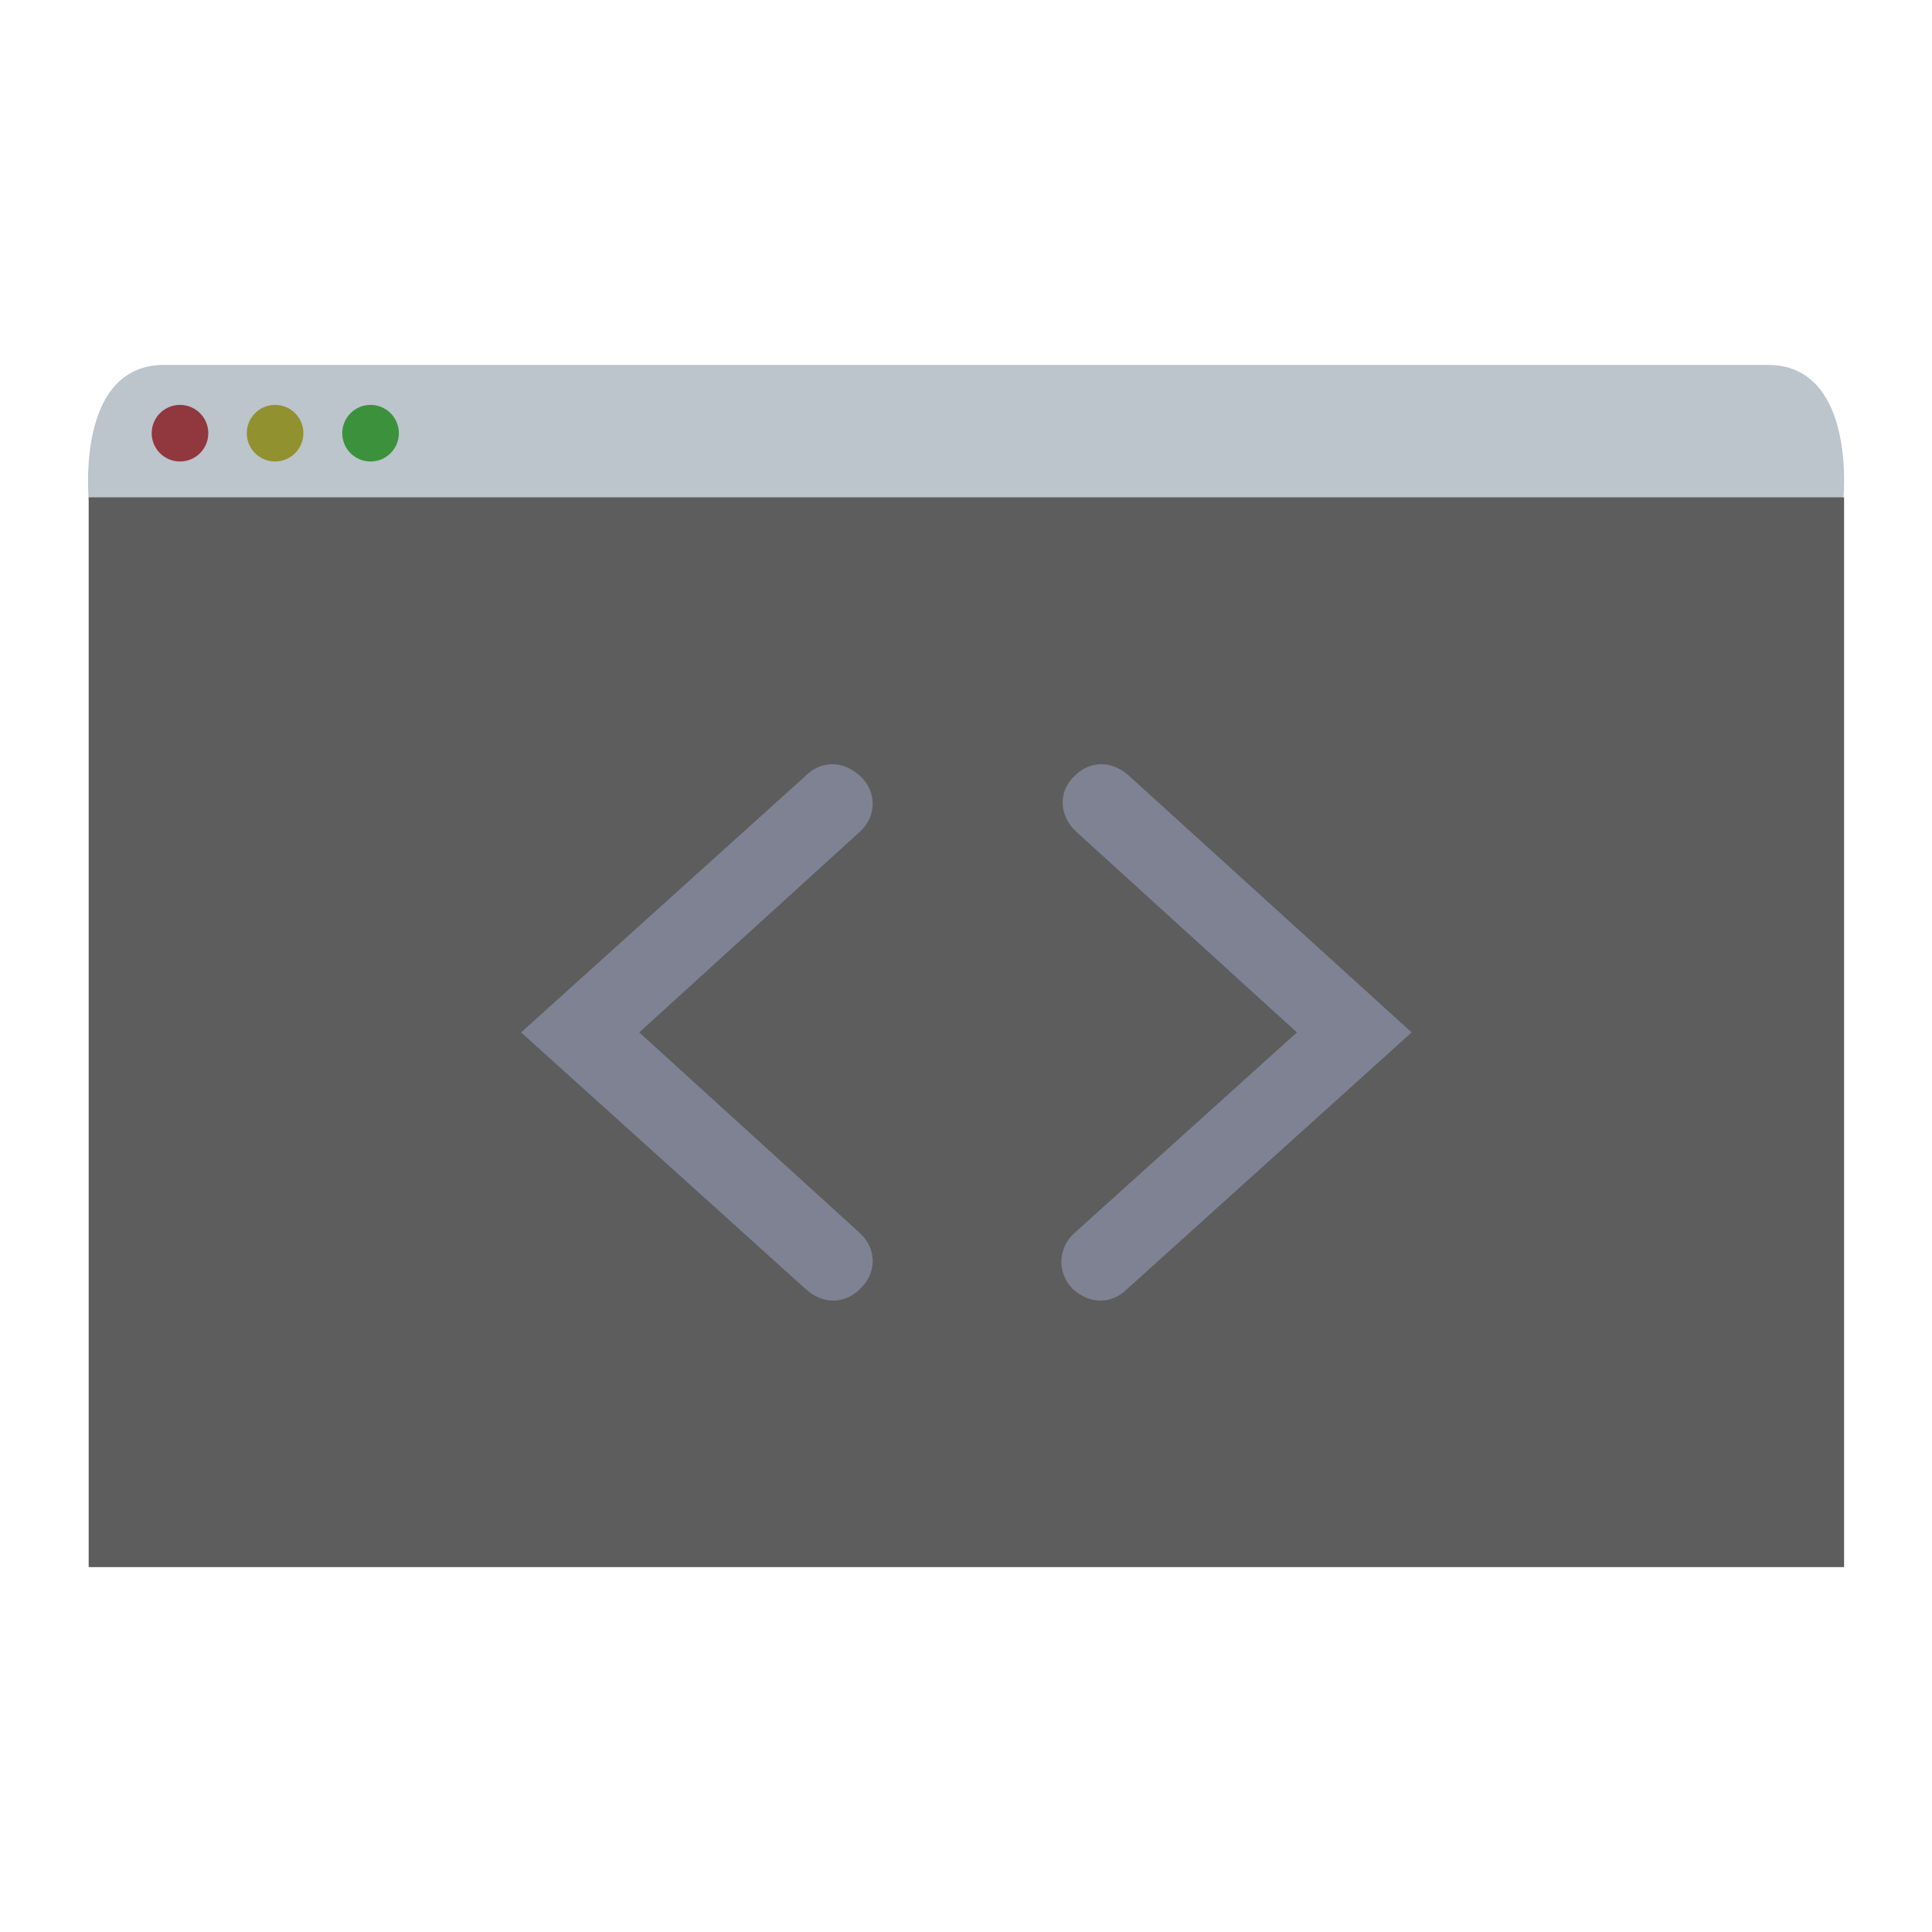
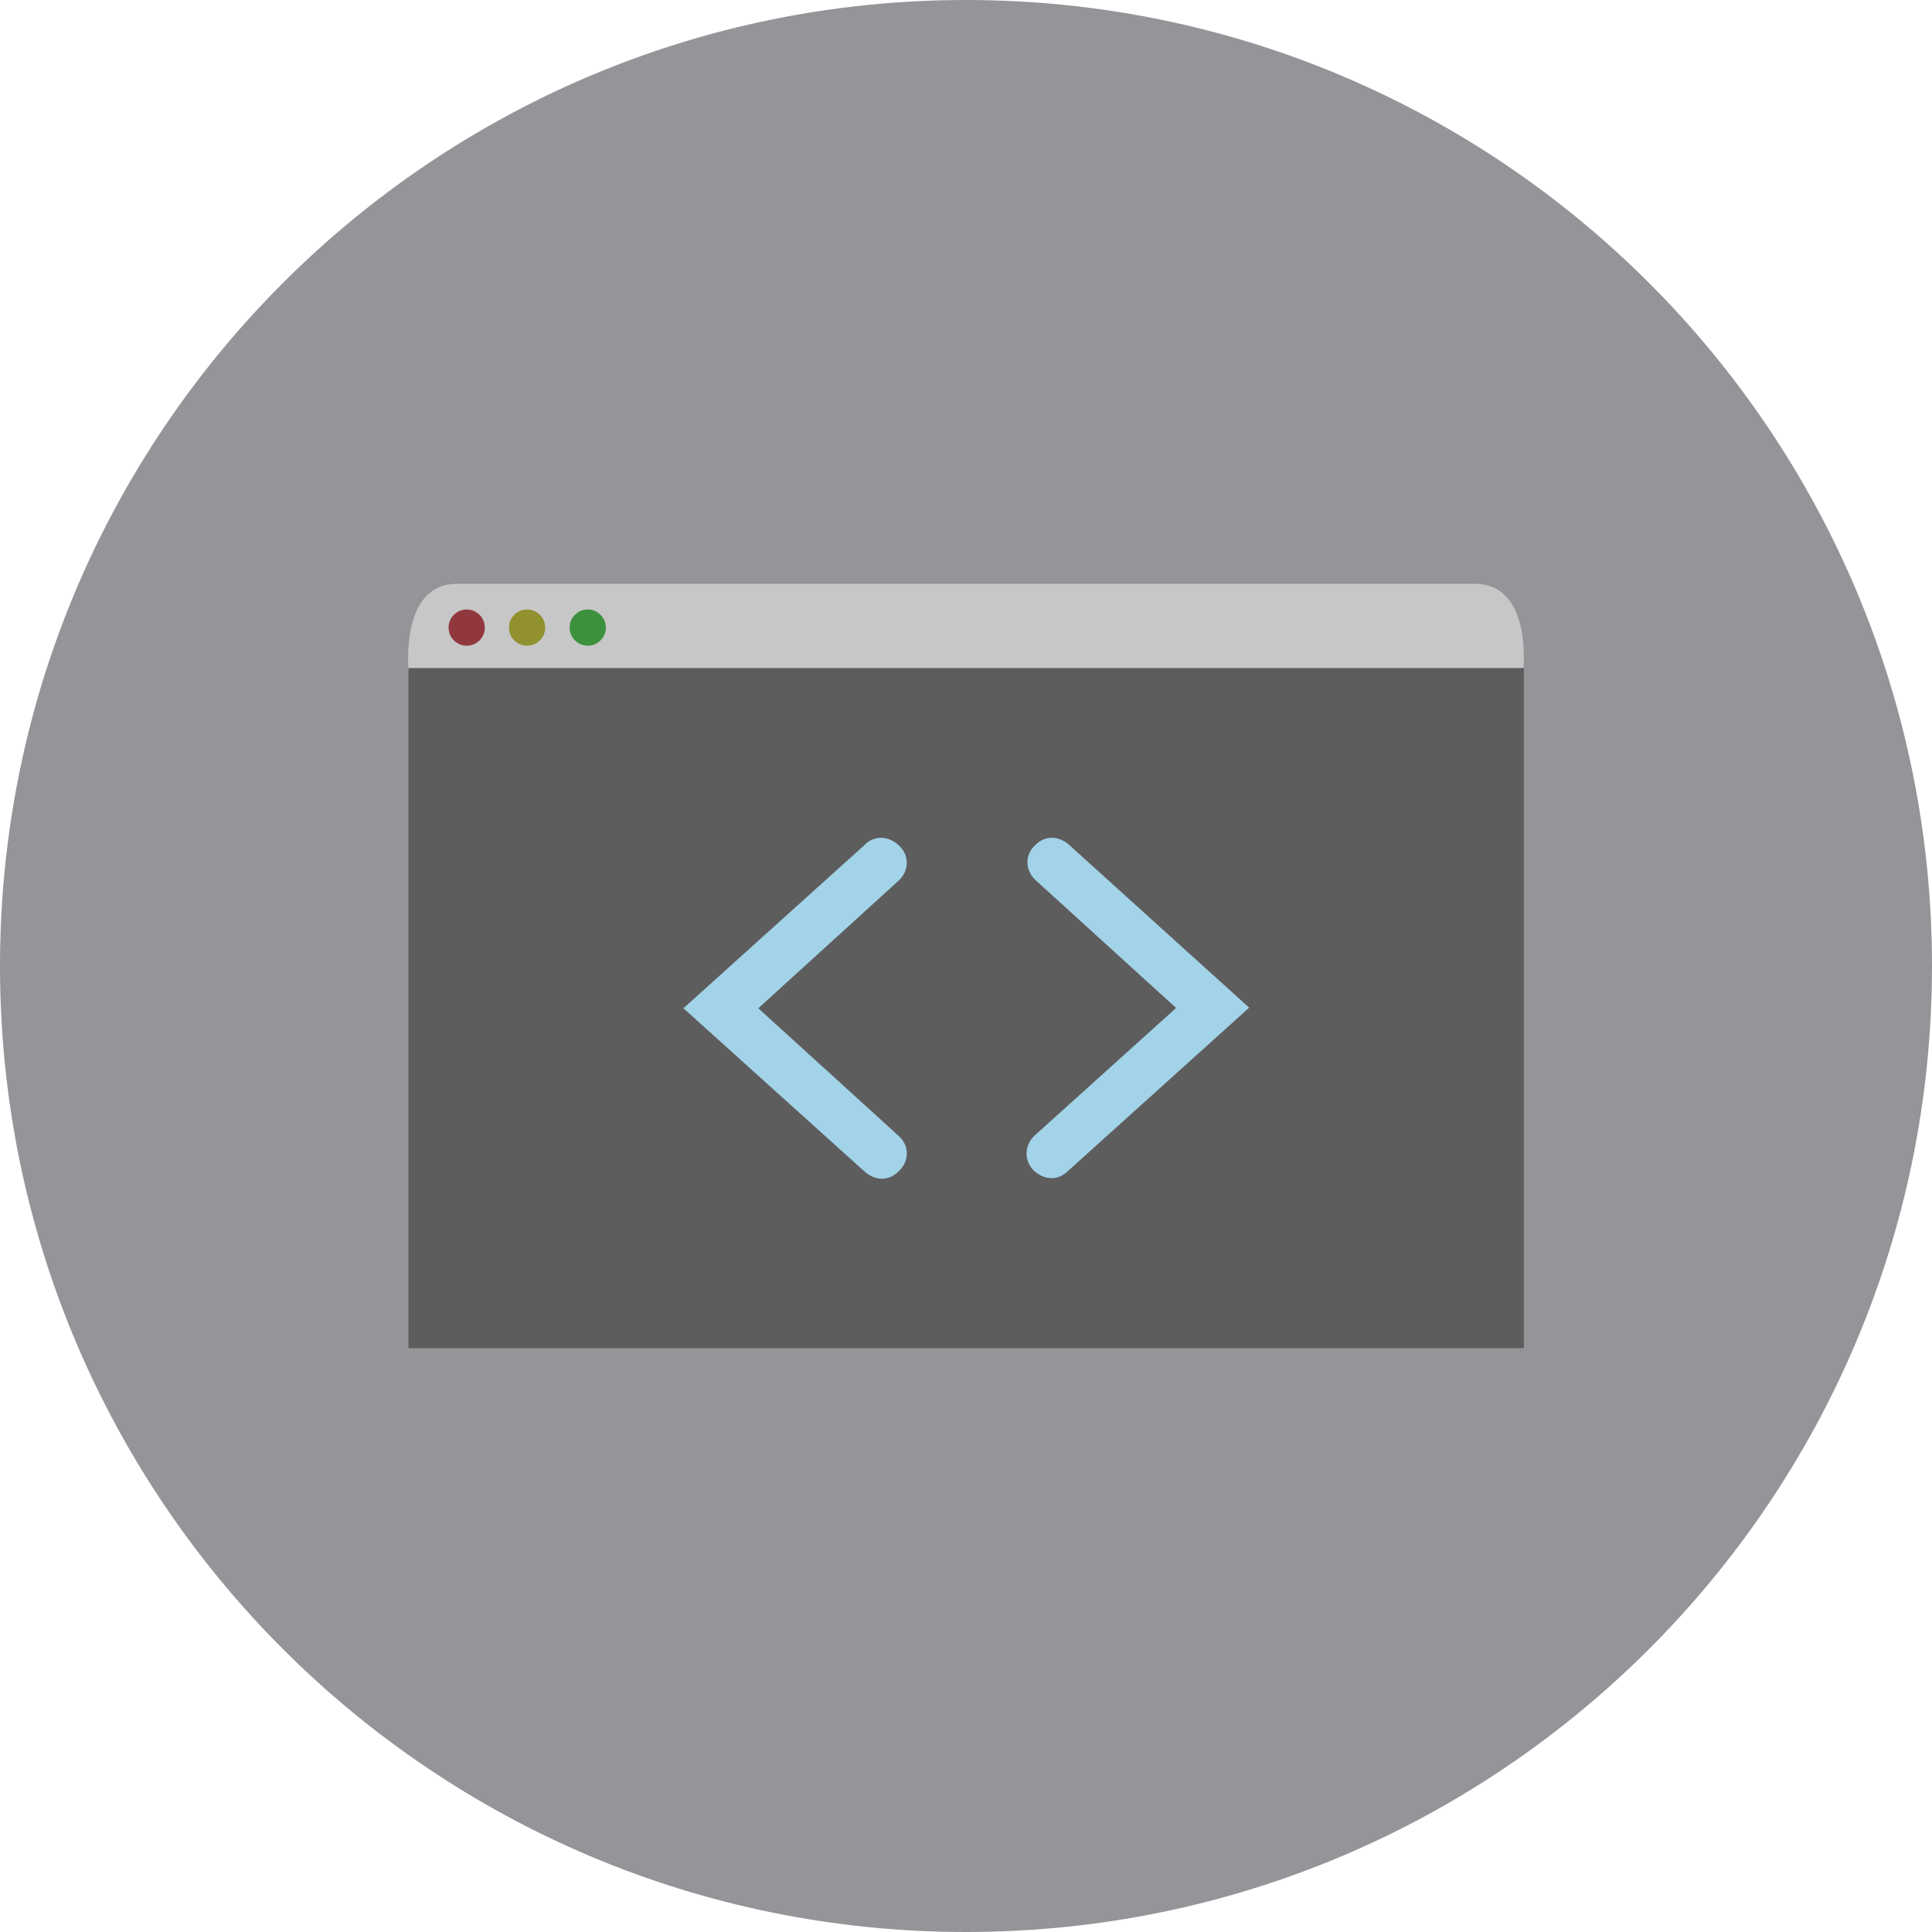
- <svg xmlns="http://www.w3.org/2000/svg" version="1.1" id="Layer_1" x="0px" y="0px" viewBox="0 0 512 512" enable-background="new 0 0 512 512" xml:space="preserve">
+ <svg xmlns="http://www.w3.org/2000/svg" version="1.1" id="Layer_1" x="0px" y="0px" viewBox="0 0 640 640" enable-background="new 0 0 640 640" xml:space="preserve">
+   <circle fill="#939598" cx="320" cy="320" r="320" />
  <g>
    <g>
-       <path fill="#BCC4CC" stroke="#BCC4CC" stroke-miterlimit="10" d="M468.5,97.2H256.3h-0.6H43.5c-21.7,0-19.8,31-19.5,35.2H488    C488.4,128.2,490.2,97.2,468.5,97.2z" />
+       <path fill="#C7C7C7" stroke="#C7C7C7" stroke-miterlimit="10" d="M488.7,193.9H320.2h-0.5H151.3c-17.2,0-15.7,24.6-15.5,27.9    h368.3C504.5,218.5,505.9,193.9,488.7,193.9z" />
    </g>
-     <rect x="24" y="132.3" fill="#5D5D5D" stroke="#5D5D5D" stroke-miterlimit="10" width="464.2" height="282.5" />
-     <path fill="#7F8293" d="M227.9,205.6c-4.5-4.1-10.3-4.1-14.4,0l-75.4,68l75.4,68c4.5,4.1,10.3,4.1,14.4,0c4.5-4.1,4.5-10.7,0-14.8   l-58.5-53.2l58.5-53.2C232.4,216.3,232.4,209.7,227.9,205.6z M299.2,205.6c-4.5-4.1-10.3-4.1-14.4,0c-4.5,4.1-4.1,10.7,0.4,14.8   l58.5,53.2l-59,53.2c-4.5,4.1-4.5,10.7-0.4,14.8c4.5,4.1,10.3,4.1,14.4,0l75.4-68L299.2,205.6z" />
+     <rect x="135.8" y="221.8" fill="#5D5D5D" stroke="#5D5D5D" stroke-miterlimit="10" width="368.5" height="224.3" />
+     <path fill="#A3D3E8" d="M297.7,280c-3.6-3.3-8.2-3.3-11.4,0l-59.9,54l59.9,54c3.6,3.3,8.2,3.3,11.4,0c3.6-3.3,3.6-8.5,0-11.7   L251.2,334l46.4-42.2C301.3,288.5,301.3,283.2,297.7,280z M354.3,280c-3.6-3.3-8.2-3.3-11.4,0c-3.6,3.3-3.3,8.5,0.3,11.7l46.4,42.2   l-46.8,42.2c-3.6,3.3-3.6,8.5-0.3,11.7c3.6,3.3,8.2,3.3,11.4,0l59.9-54L354.3,280z" />
    <g>
-       <circle fill="#91373E" cx="47.7" cy="114.8" r="7.5" />
-       <circle fill="#91912F" cx="72.9" cy="114.8" r="7.5" />
-       <circle fill="#3C913C" cx="98.2" cy="114.8" r="7.5" />
+       <circle fill="#91373E" cx="154.6" cy="207.9" r="6" />
+       <circle fill="#91912F" cx="174.6" cy="207.9" r="6" />
+       <circle fill="#3C913C" cx="194.7" cy="207.9" r="6" />
    </g>
  </g>
</svg>
